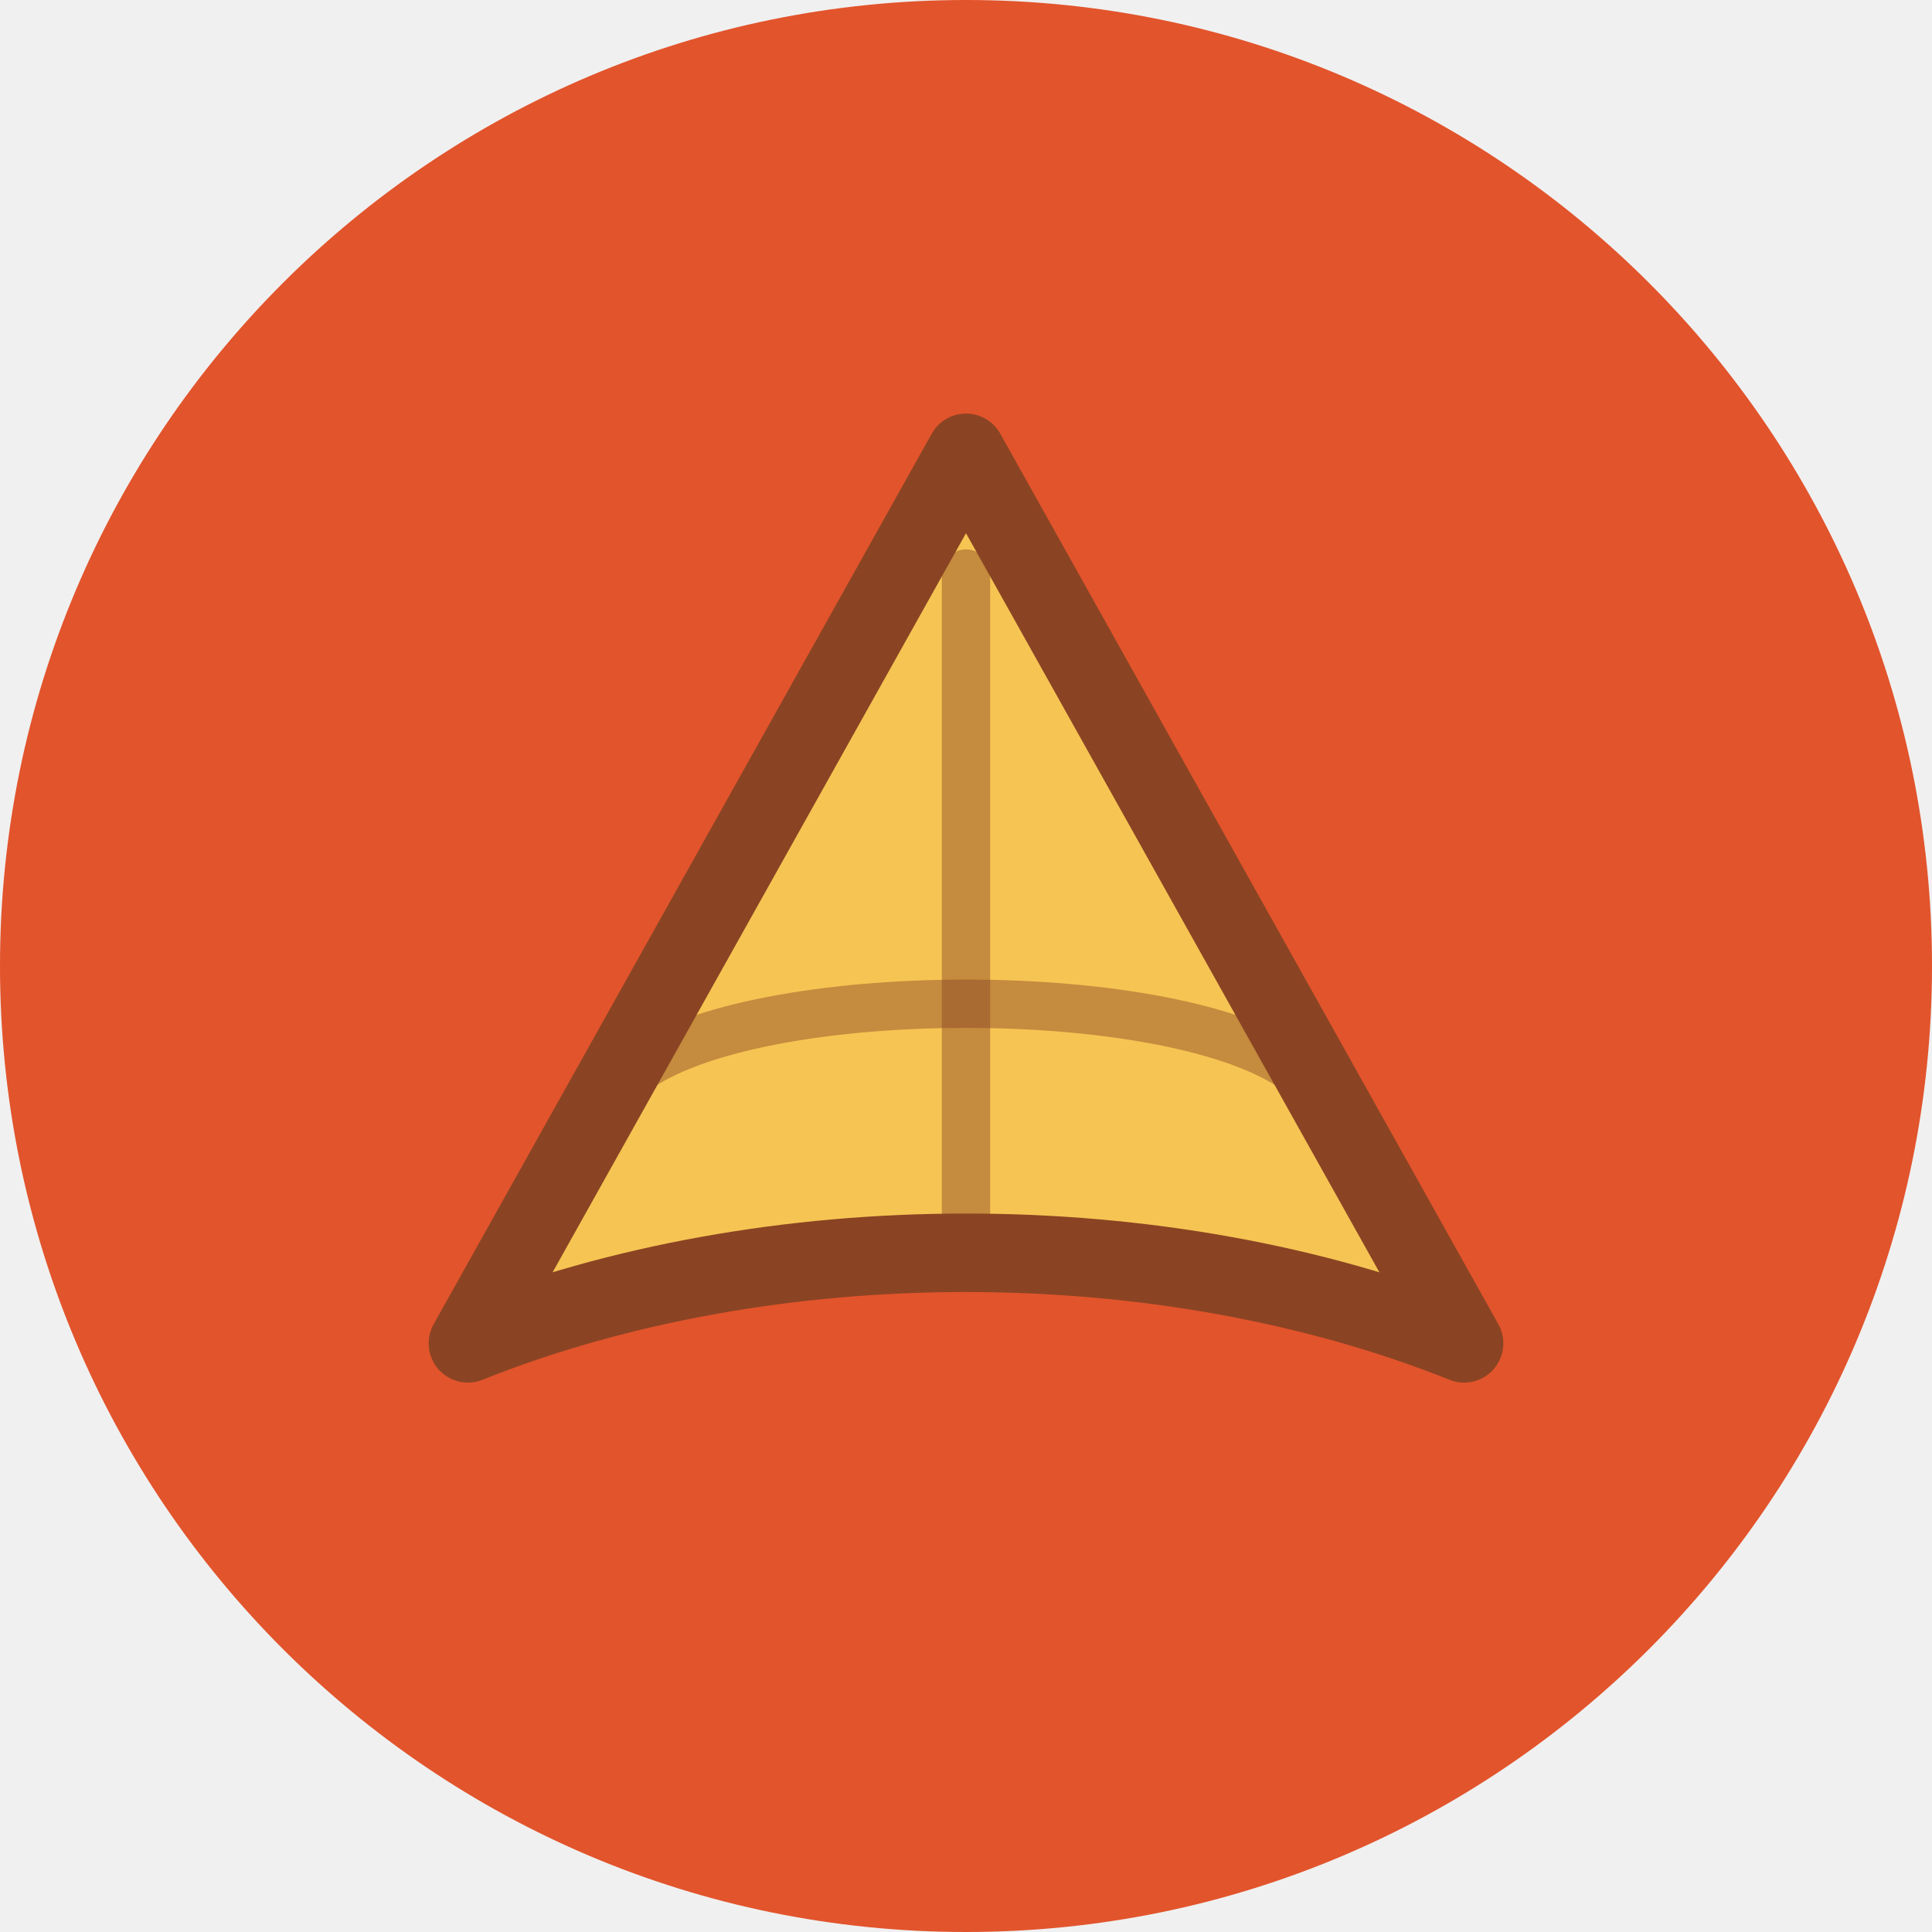
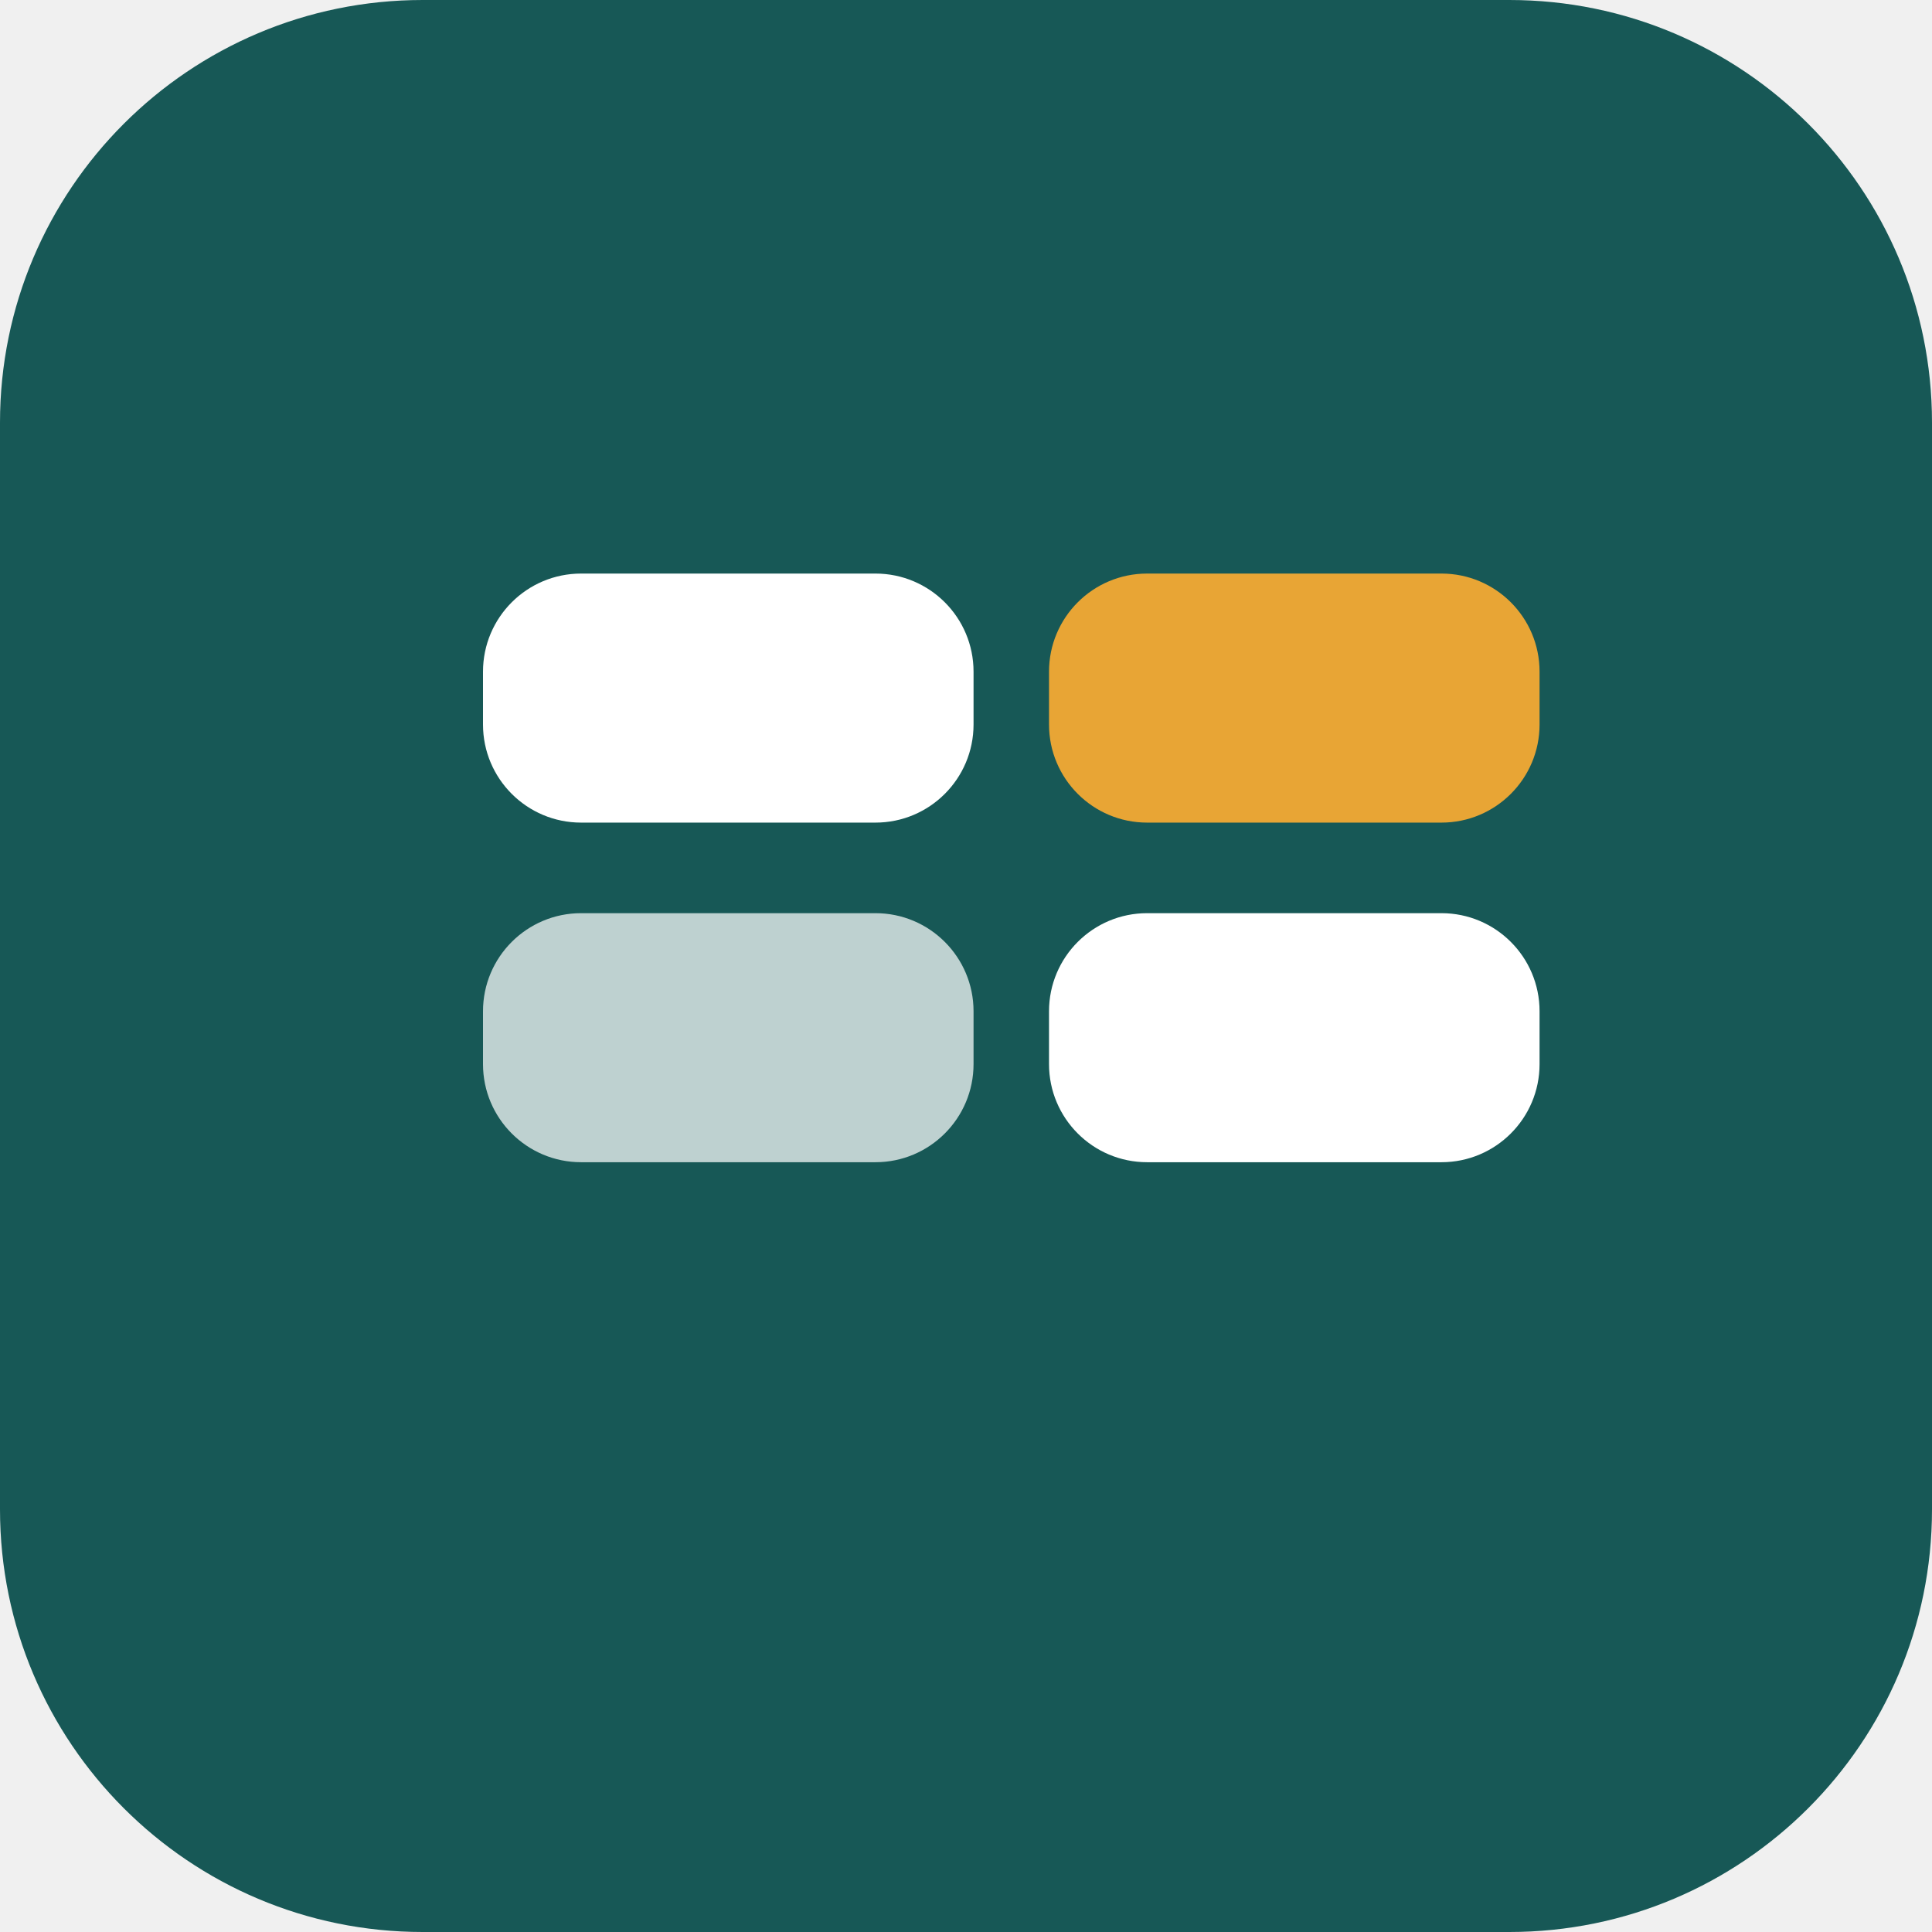
- <svg xmlns="http://www.w3.org/2000/svg" viewBox="0 0 64 64">
-   <circle cx="32" cy="32" r="32" fill="#e2542c" />
-   <g transform="translate(32 34)">
-     <path d="M0 -19 L16.5 10.5 C6.5 6.5 -6.5 6.5 -16.5 10.5 Z" fill="#f6c453" stroke="#8a4423" stroke-width="2.6" stroke-linejoin="round" />
-     <path d="M0 -15 L0 6.5" stroke="#8a4423" stroke-width="1.6" opacity="0.45" stroke-linecap="round" fill="none" />
-     <path d="M-11 1.5 C-7 -1.5 7 -1.5 11 1.5" stroke="#8a4423" stroke-width="1.6" opacity="0.45" stroke-linecap="round" fill="none" />
-   </g>
+ <svg xmlns="http://www.w3.org/2000/svg" viewBox="0 0 512 512">
+   <rect width="512" height="512" rx="112" fill="#175856" />
+   <rect x="128" y="152" width="130" height="66" rx="26" fill="#fff" />
+   <rect x="278" y="152" width="130" height="66" rx="26" fill="#e8a535" />
+   <rect x="128" y="242" width="130" height="66" rx="26" fill="#fff" opacity=".72" />
+   <rect x="278" y="242" width="130" height="66" rx="26" fill="#fff" />
</svg>
